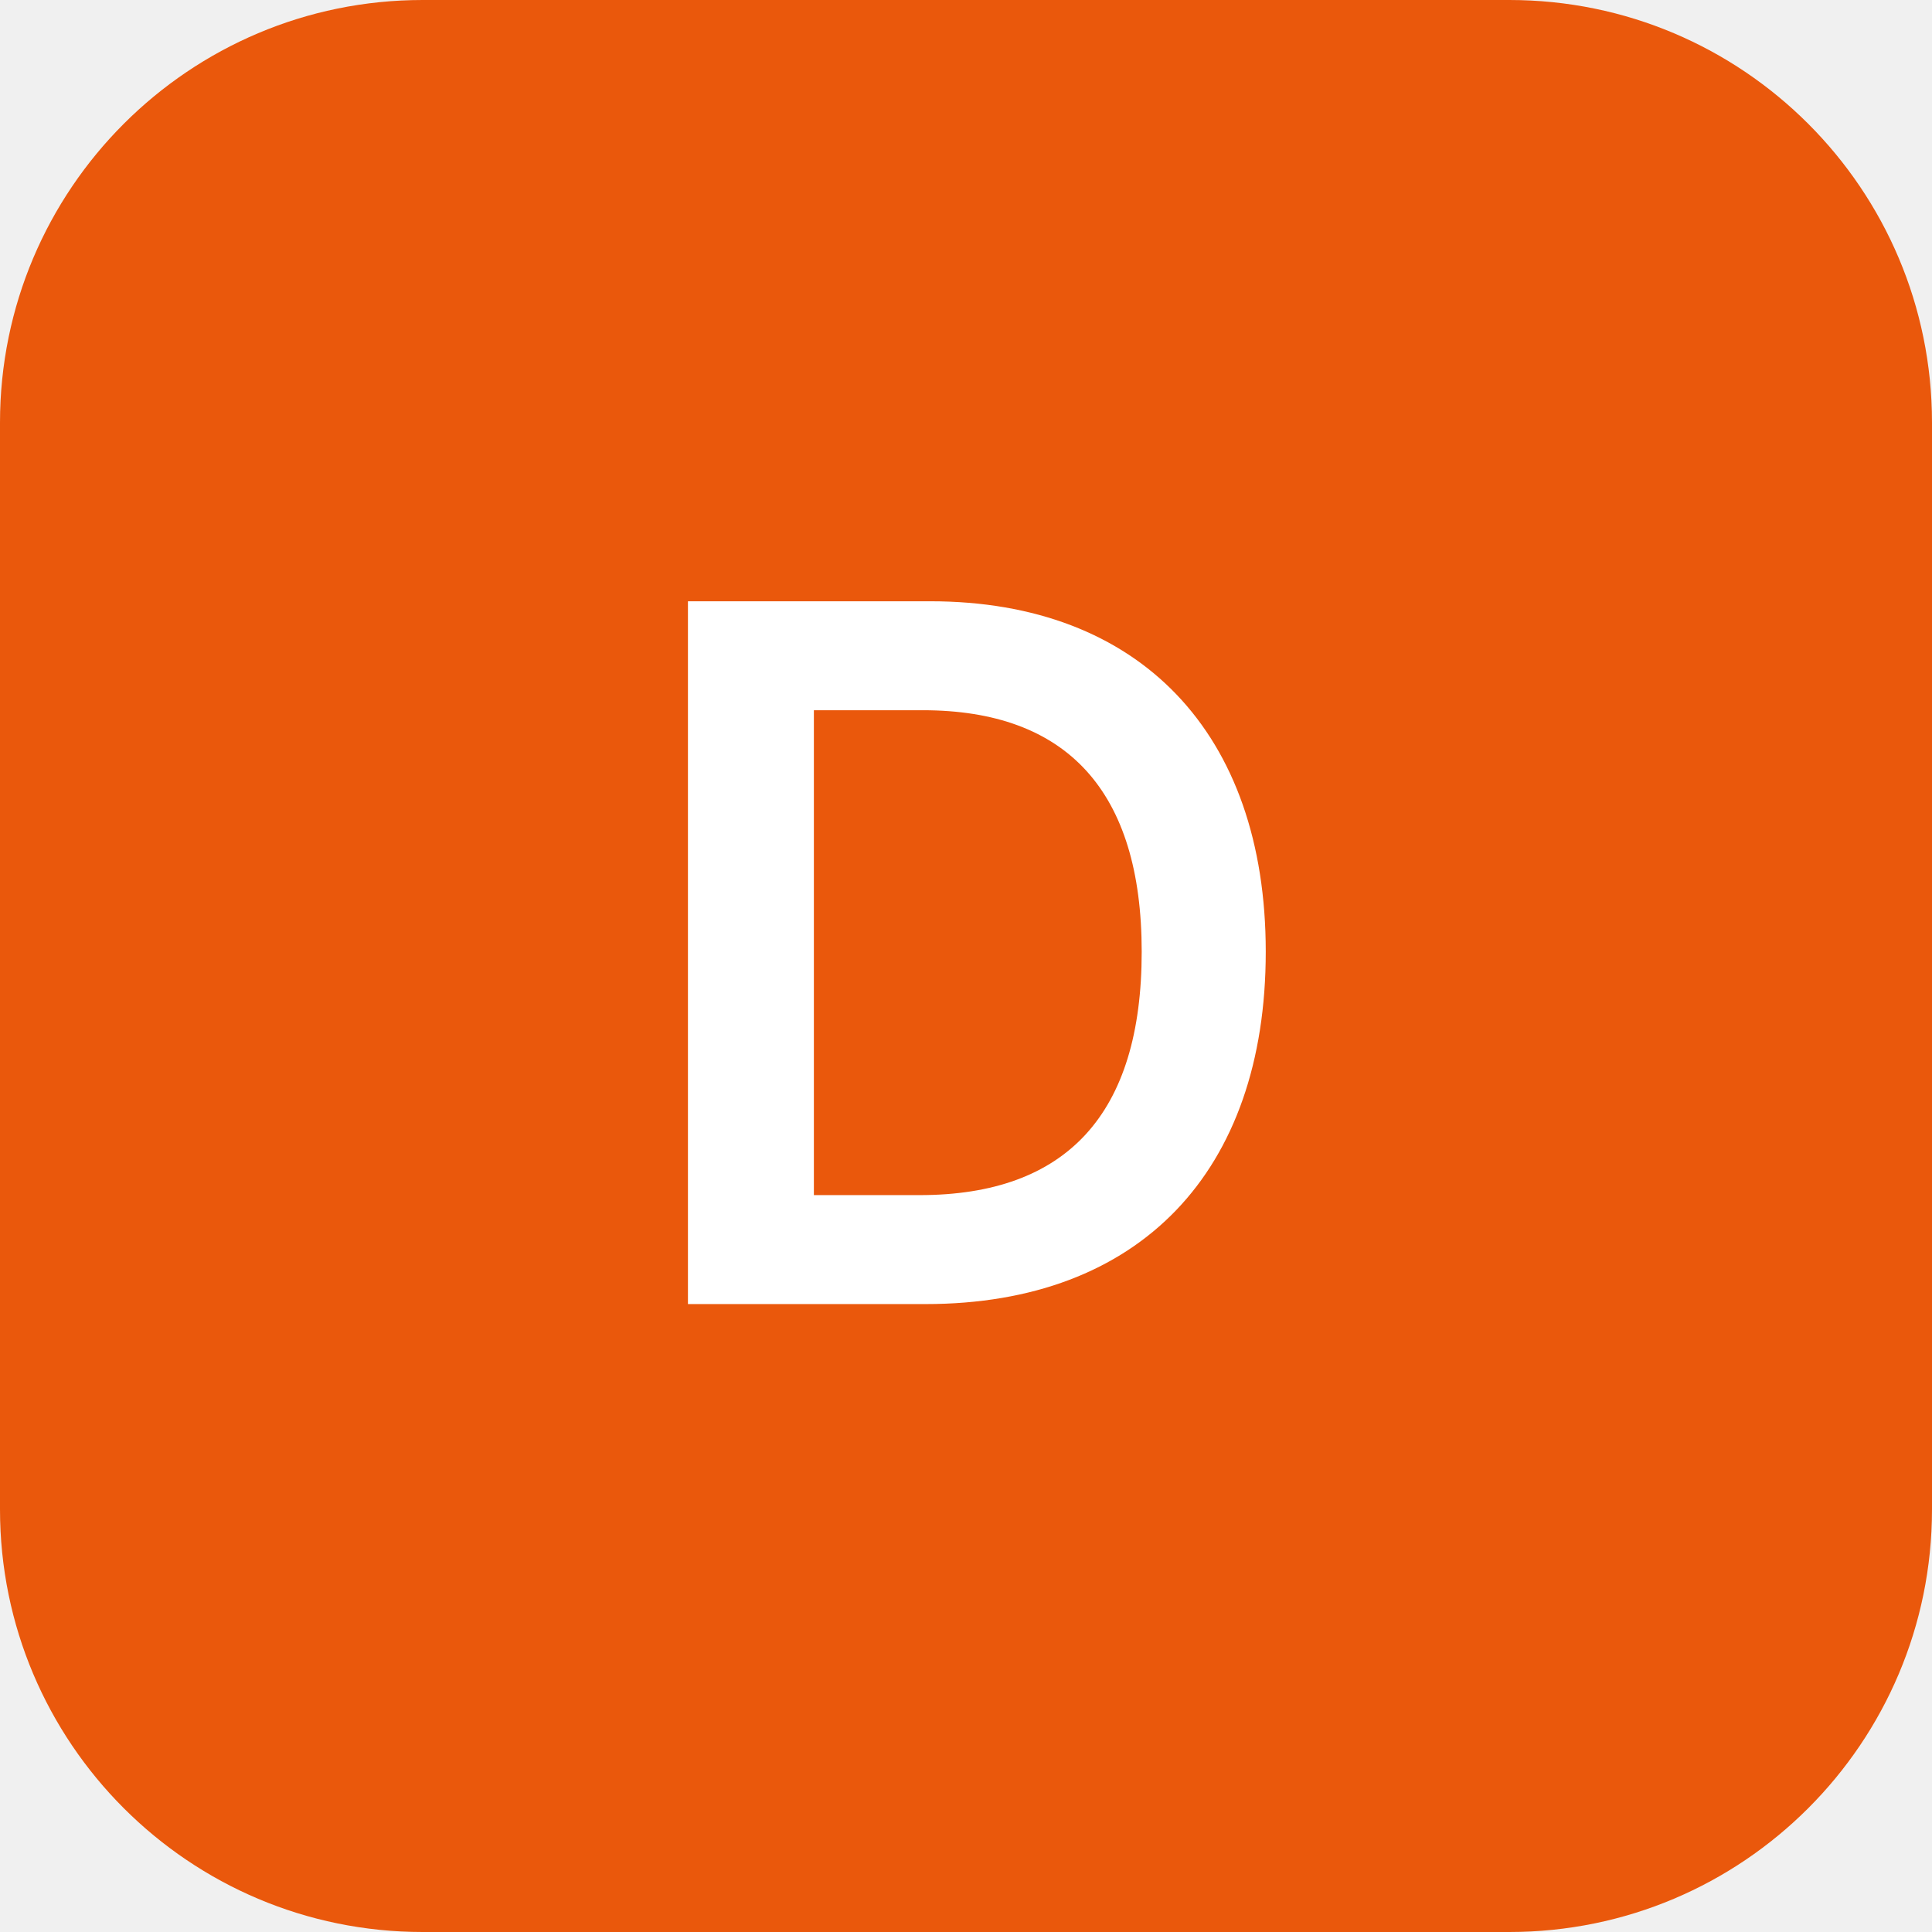
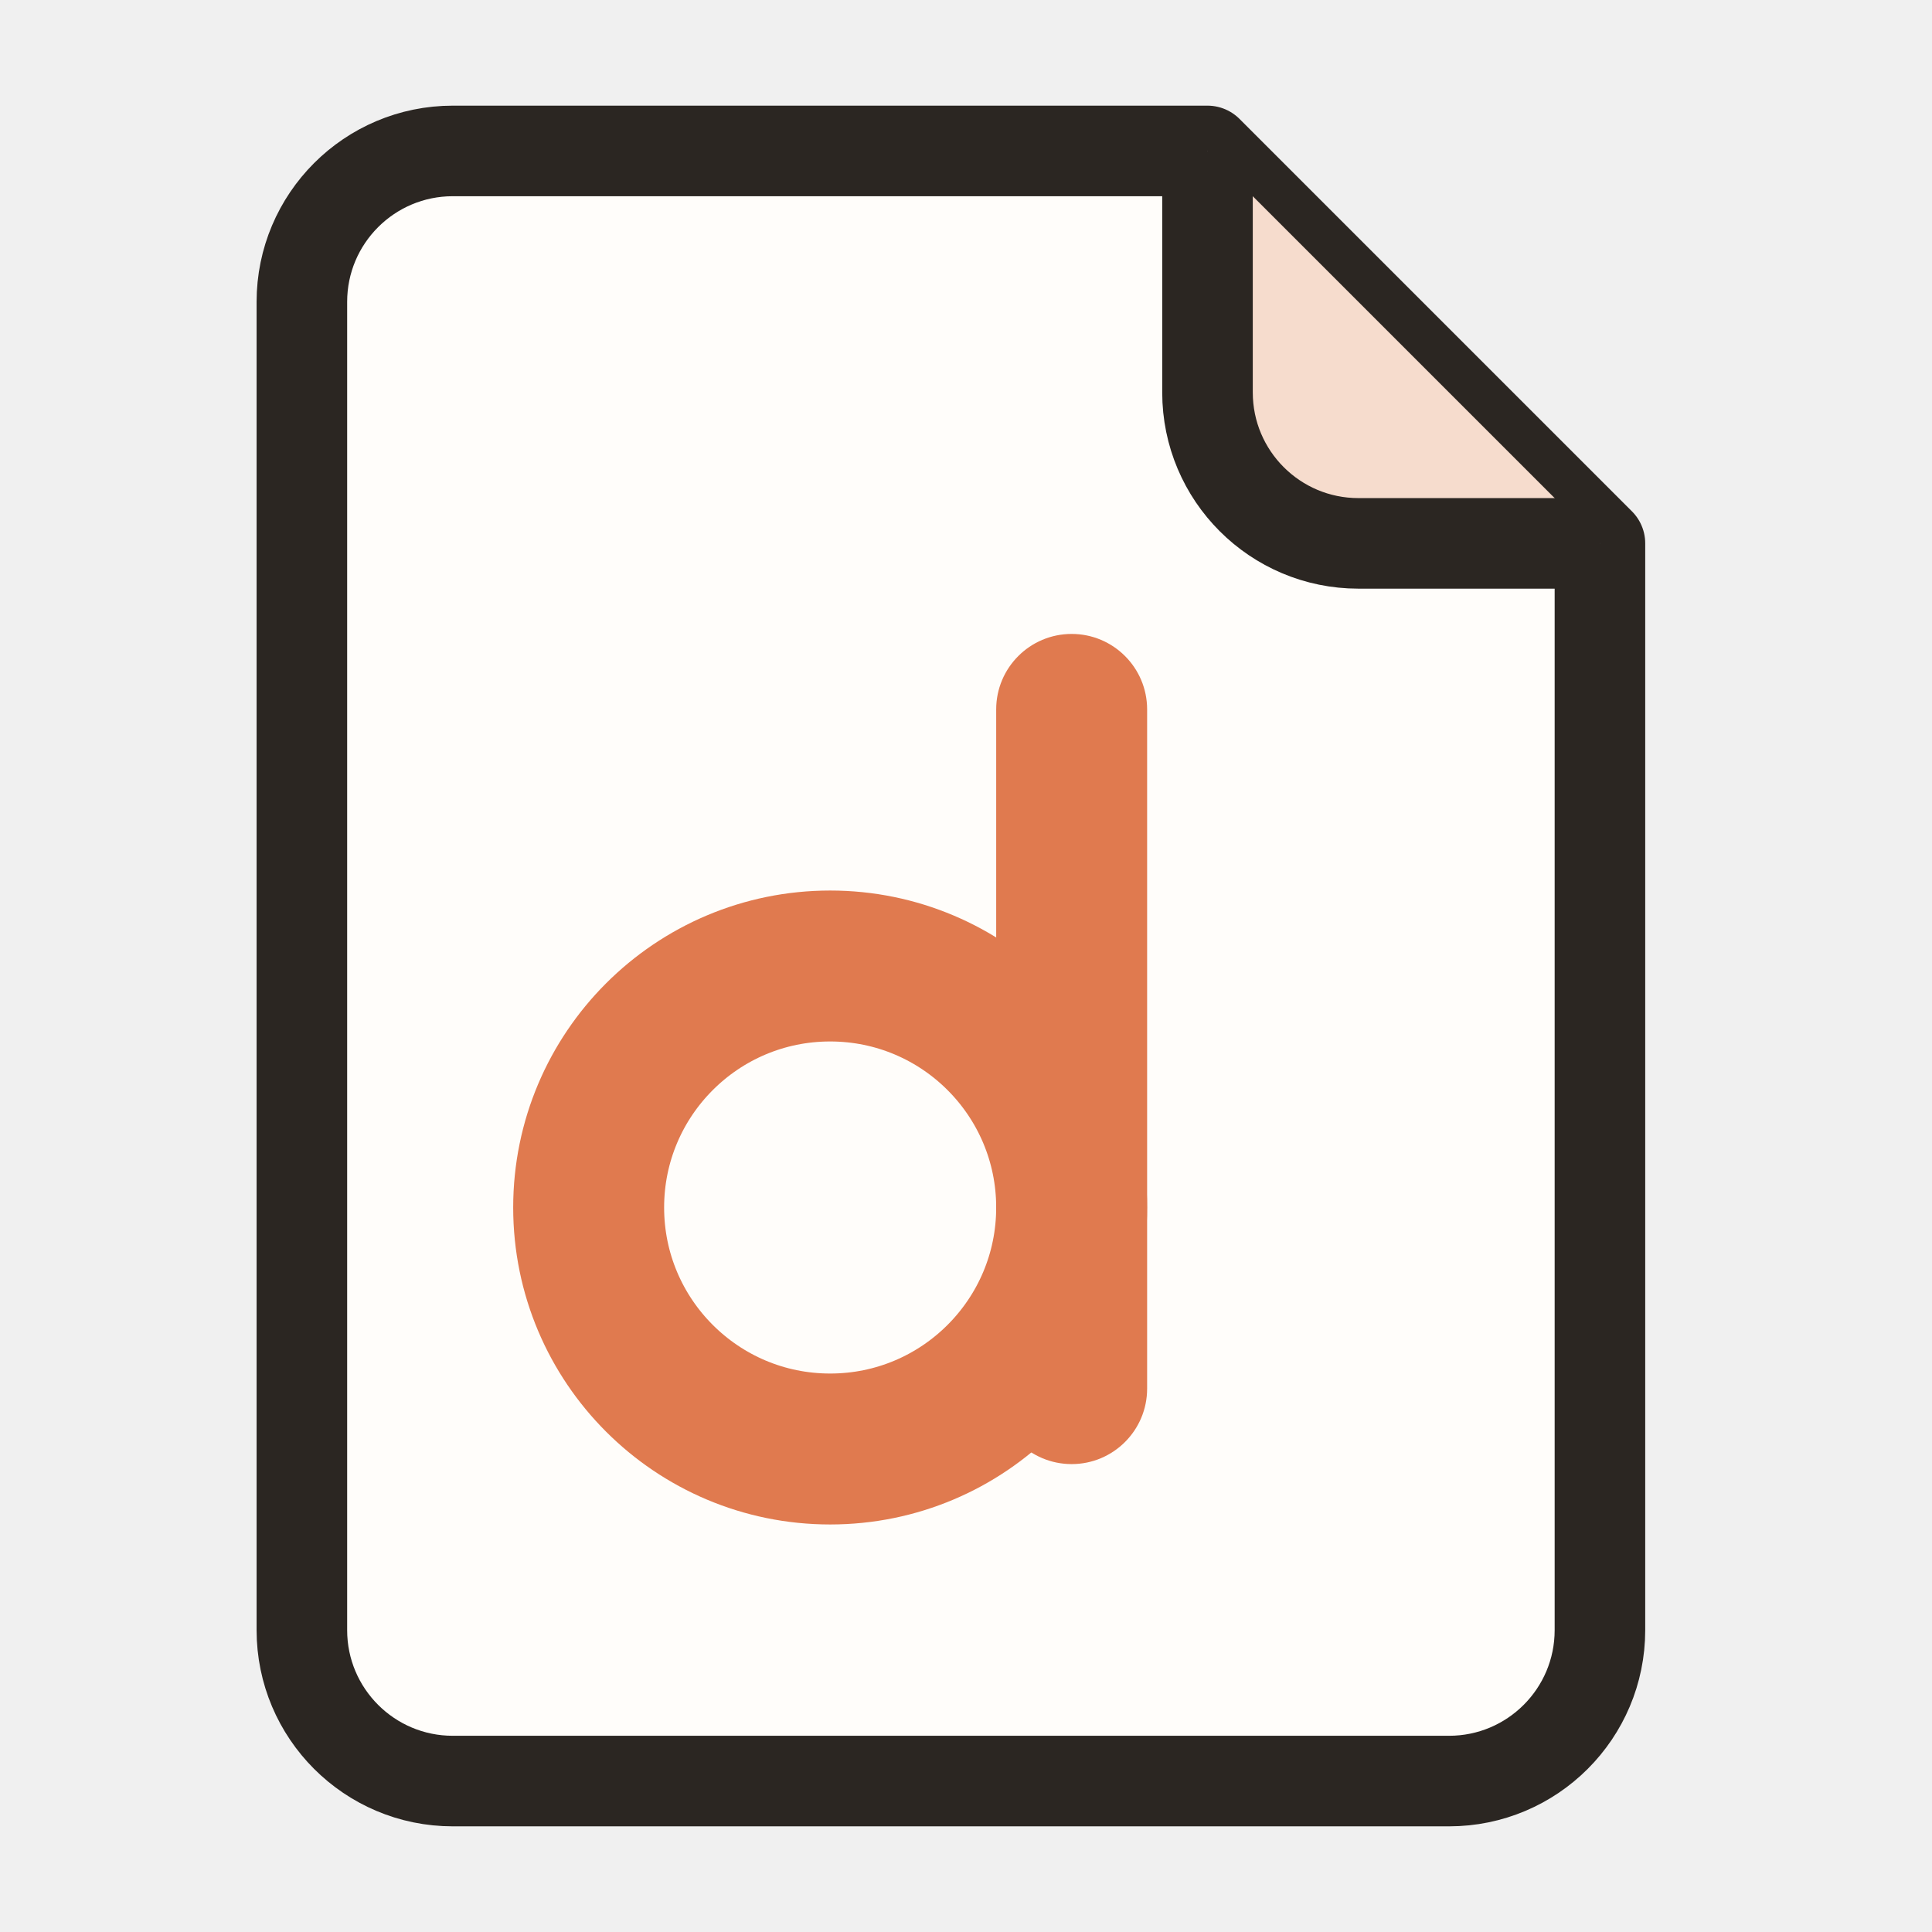
- <svg xmlns="http://www.w3.org/2000/svg" viewBox="0 0 64 64">
-   <rect width="64" height="64" rx="14" fill="#ea580c" />
-   <text x="32" y="32" dy="0.35em" text-anchor="middle" font-family="ui-sans-serif, system-ui, -apple-system, sans-serif" font-size="32" font-weight="600" fill="#ffffff">D</text>
+ <svg xmlns="http://www.w3.org/2000/svg" viewBox="0 0 64 64" width="512" height="512">
+   <path d="M15 5h25l13 13v36a5 5 0 0 1-5 5H15a5 5 0 0 1-5-5V10a5 5 0 0 1 5-5z" fill="#fffdfa" stroke="#2b2622" stroke-width="3" stroke-linejoin="round" />
+   <path d="M40 5v8a5 5 0 0 0 5 5h8" fill="#f6dccd" stroke="#2b2622" stroke-width="3" stroke-linejoin="round" />
+   <circle cx="27.5" cy="40" r="8" fill="none" stroke="#e07a4f" stroke-width="5" />
+   <rect x="33" y="21" width="5" height="27.5" rx="2.5" fill="#e07a4f" />
</svg>
